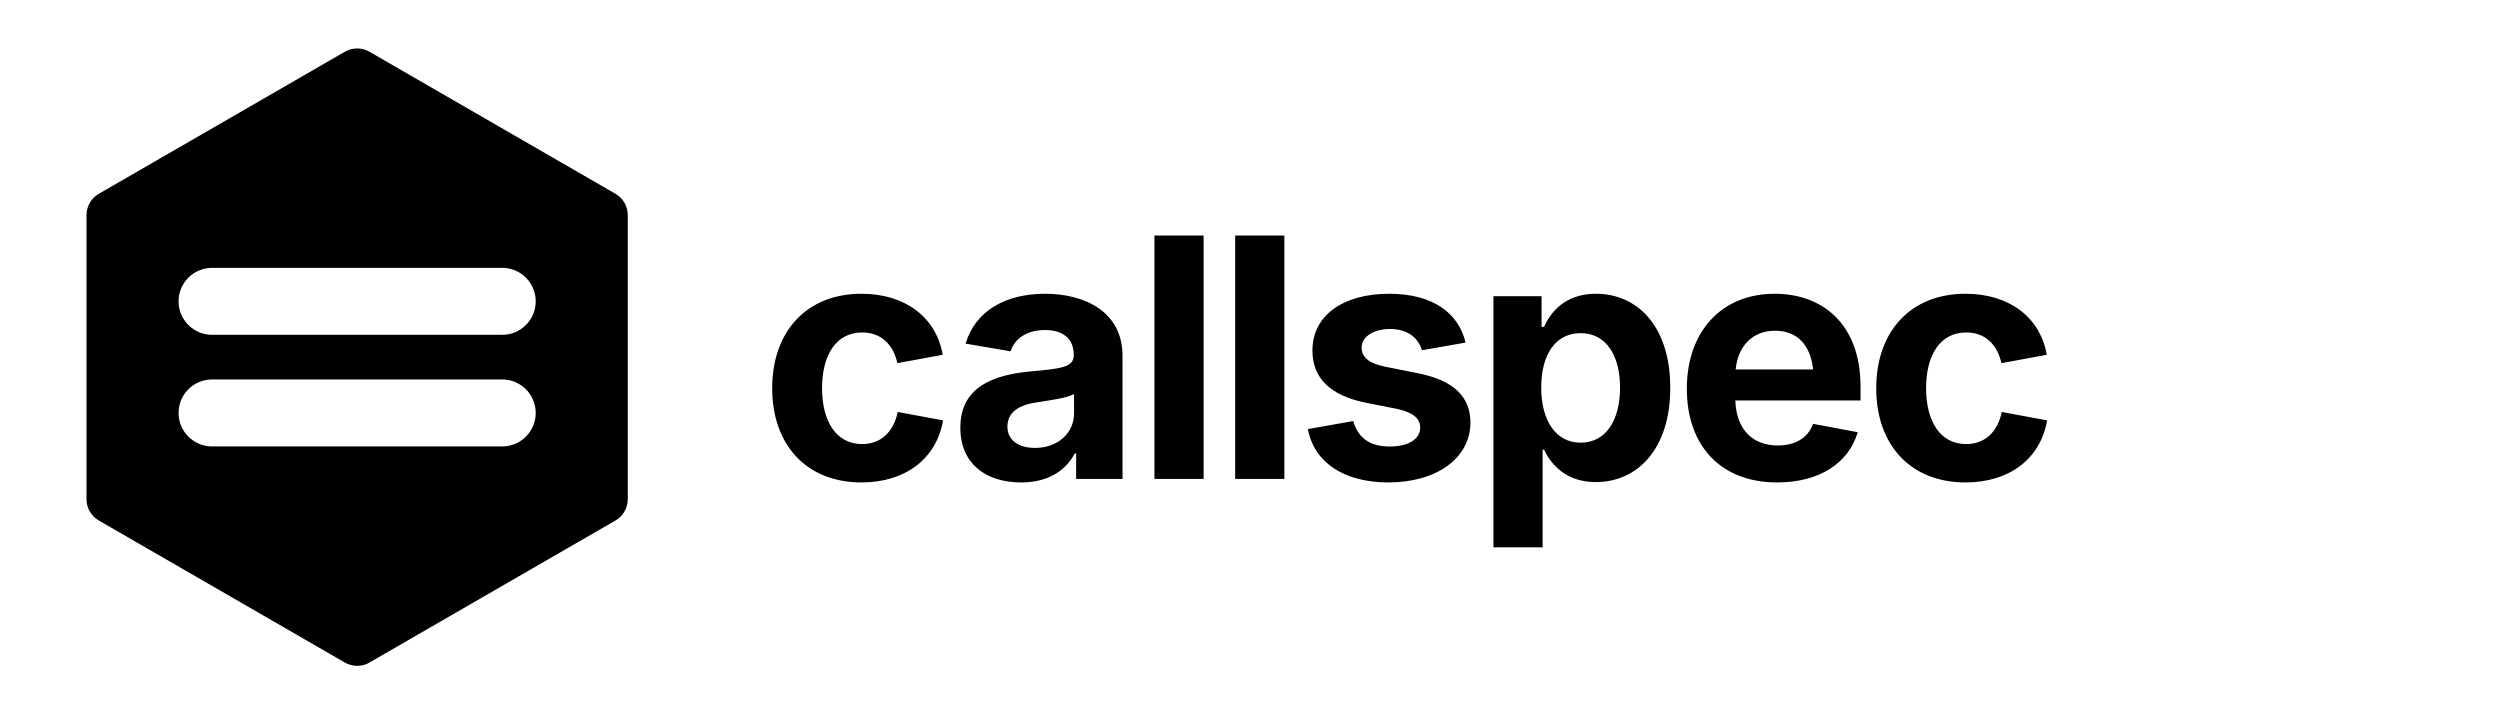
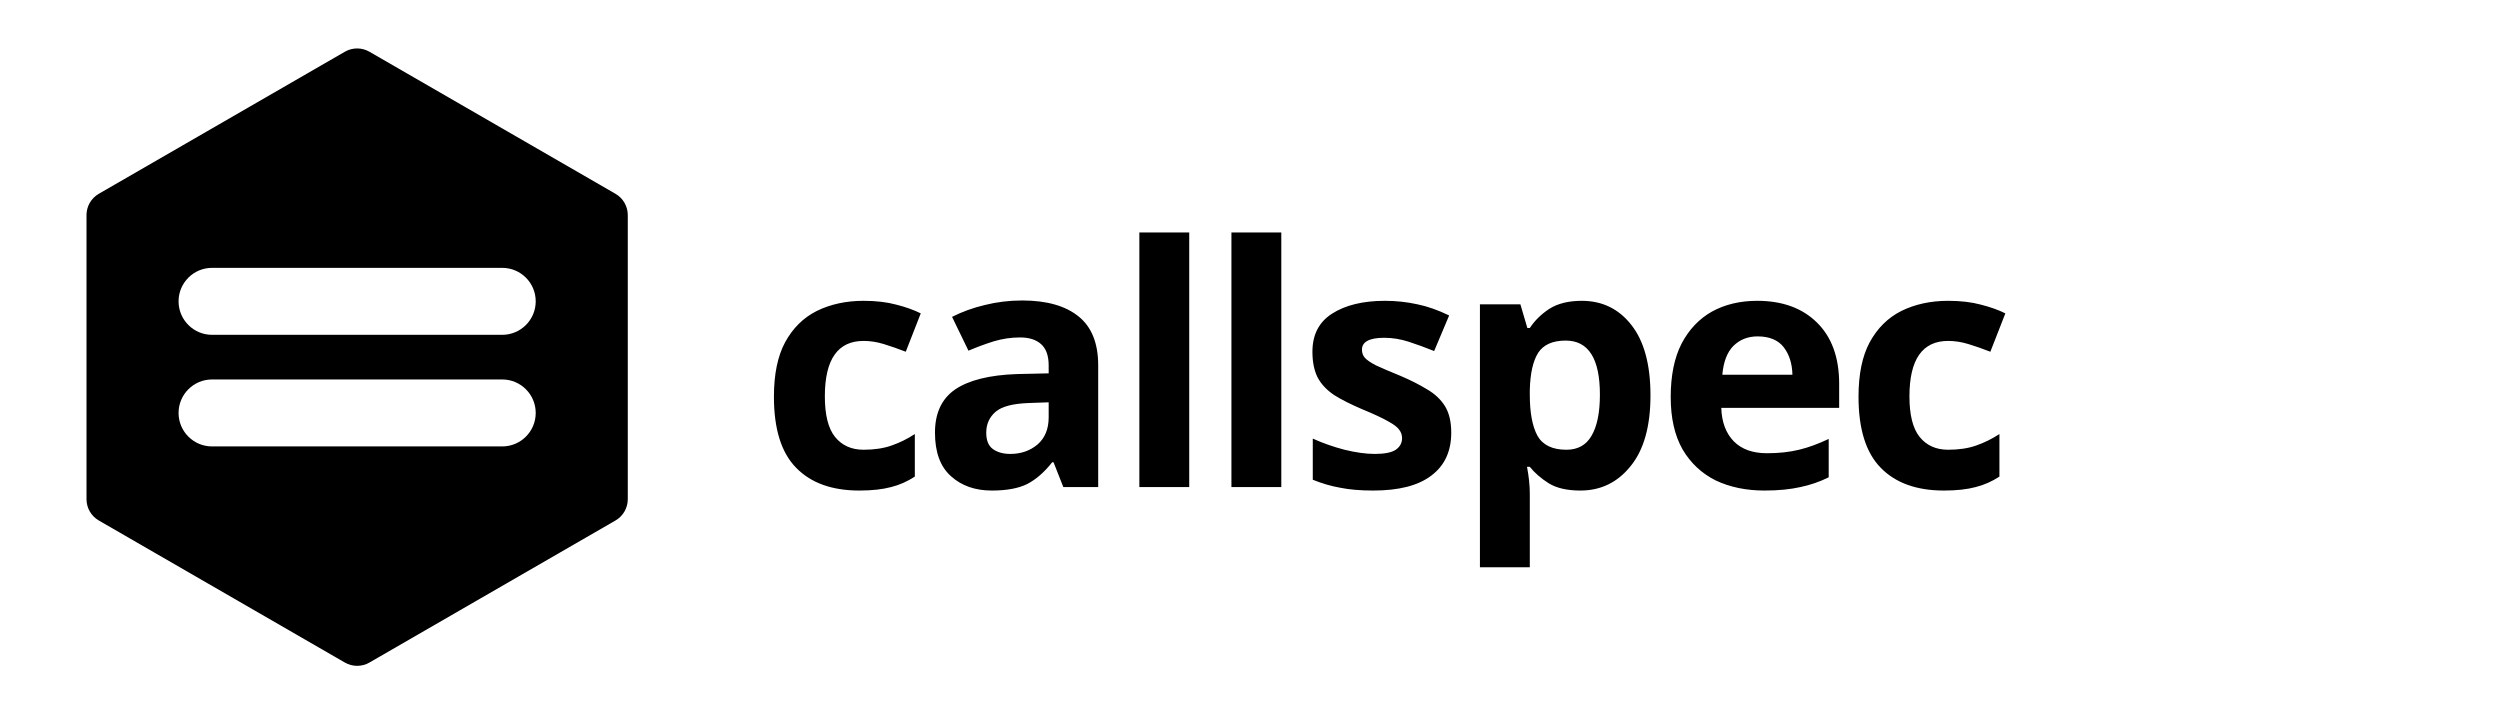
<svg xmlns="http://www.w3.org/2000/svg" width="112" height="32" viewBox="0 0 112 32" fill="none">
  <defs>
    <style>
      @font-face {
-         font-family: 'Inter';
+         font-family: 'IBM Plex Sans';
        font-style: normal;
        font-weight: 100 900;
-         src: url('./fonts/inter-latin-wght-normal.woff2') format('woff2-variations');
+         src: url('./fonts/ibm-plex-sans-latin-wght-normal.woff2') format('woff2-variations');
      }
    </style>
  </defs>
  <g transform="translate(0 0) scale(0.5)">
    <path fill="#000" fill-rule="evenodd" d="M30.9 4.635A2.2 2.2 0 0 1 33.1 4.635L55.149 17.365A2.2 2.2 0 0 1 56.249 19.27V44.73A2.2 2.2 0 0 1 55.149 46.635L33.1 59.365A2.2 2.2 0 0 1 30.9 59.365L8.851 46.635A2.2 2.2 0 0 1 7.751 44.73V19.27A2.2 2.2 0 0 1 8.851 17.365ZM19.00 24.00H45.00A3.00 3.00 0 0 1 45.00 30.00H19.00A3.00 3.00 0 0 1 19.00 24.00ZM19.00 34.00H45.00A3.00 3.00 0 0 1 45.00 40.00H19.00A3.00 3.00 0 0 1 19.00 34.00Z" />
  </g>
-   <text x="34" y="16" fill="black" font-family="Inter, ui-sans-serif, system-ui, sans-serif" font-size="15" font-weight="700" letter-spacing="-0.03em" dominant-baseline="central">callspec</text>
+   <text x="34" y="16" fill="black" font-family="IBM Plex Sans, ui-sans-serif, system-ui, sans-serif" font-size="15" font-weight="700" letter-spacing="-0.03em" dominant-baseline="central">callspec</text>
</svg>
